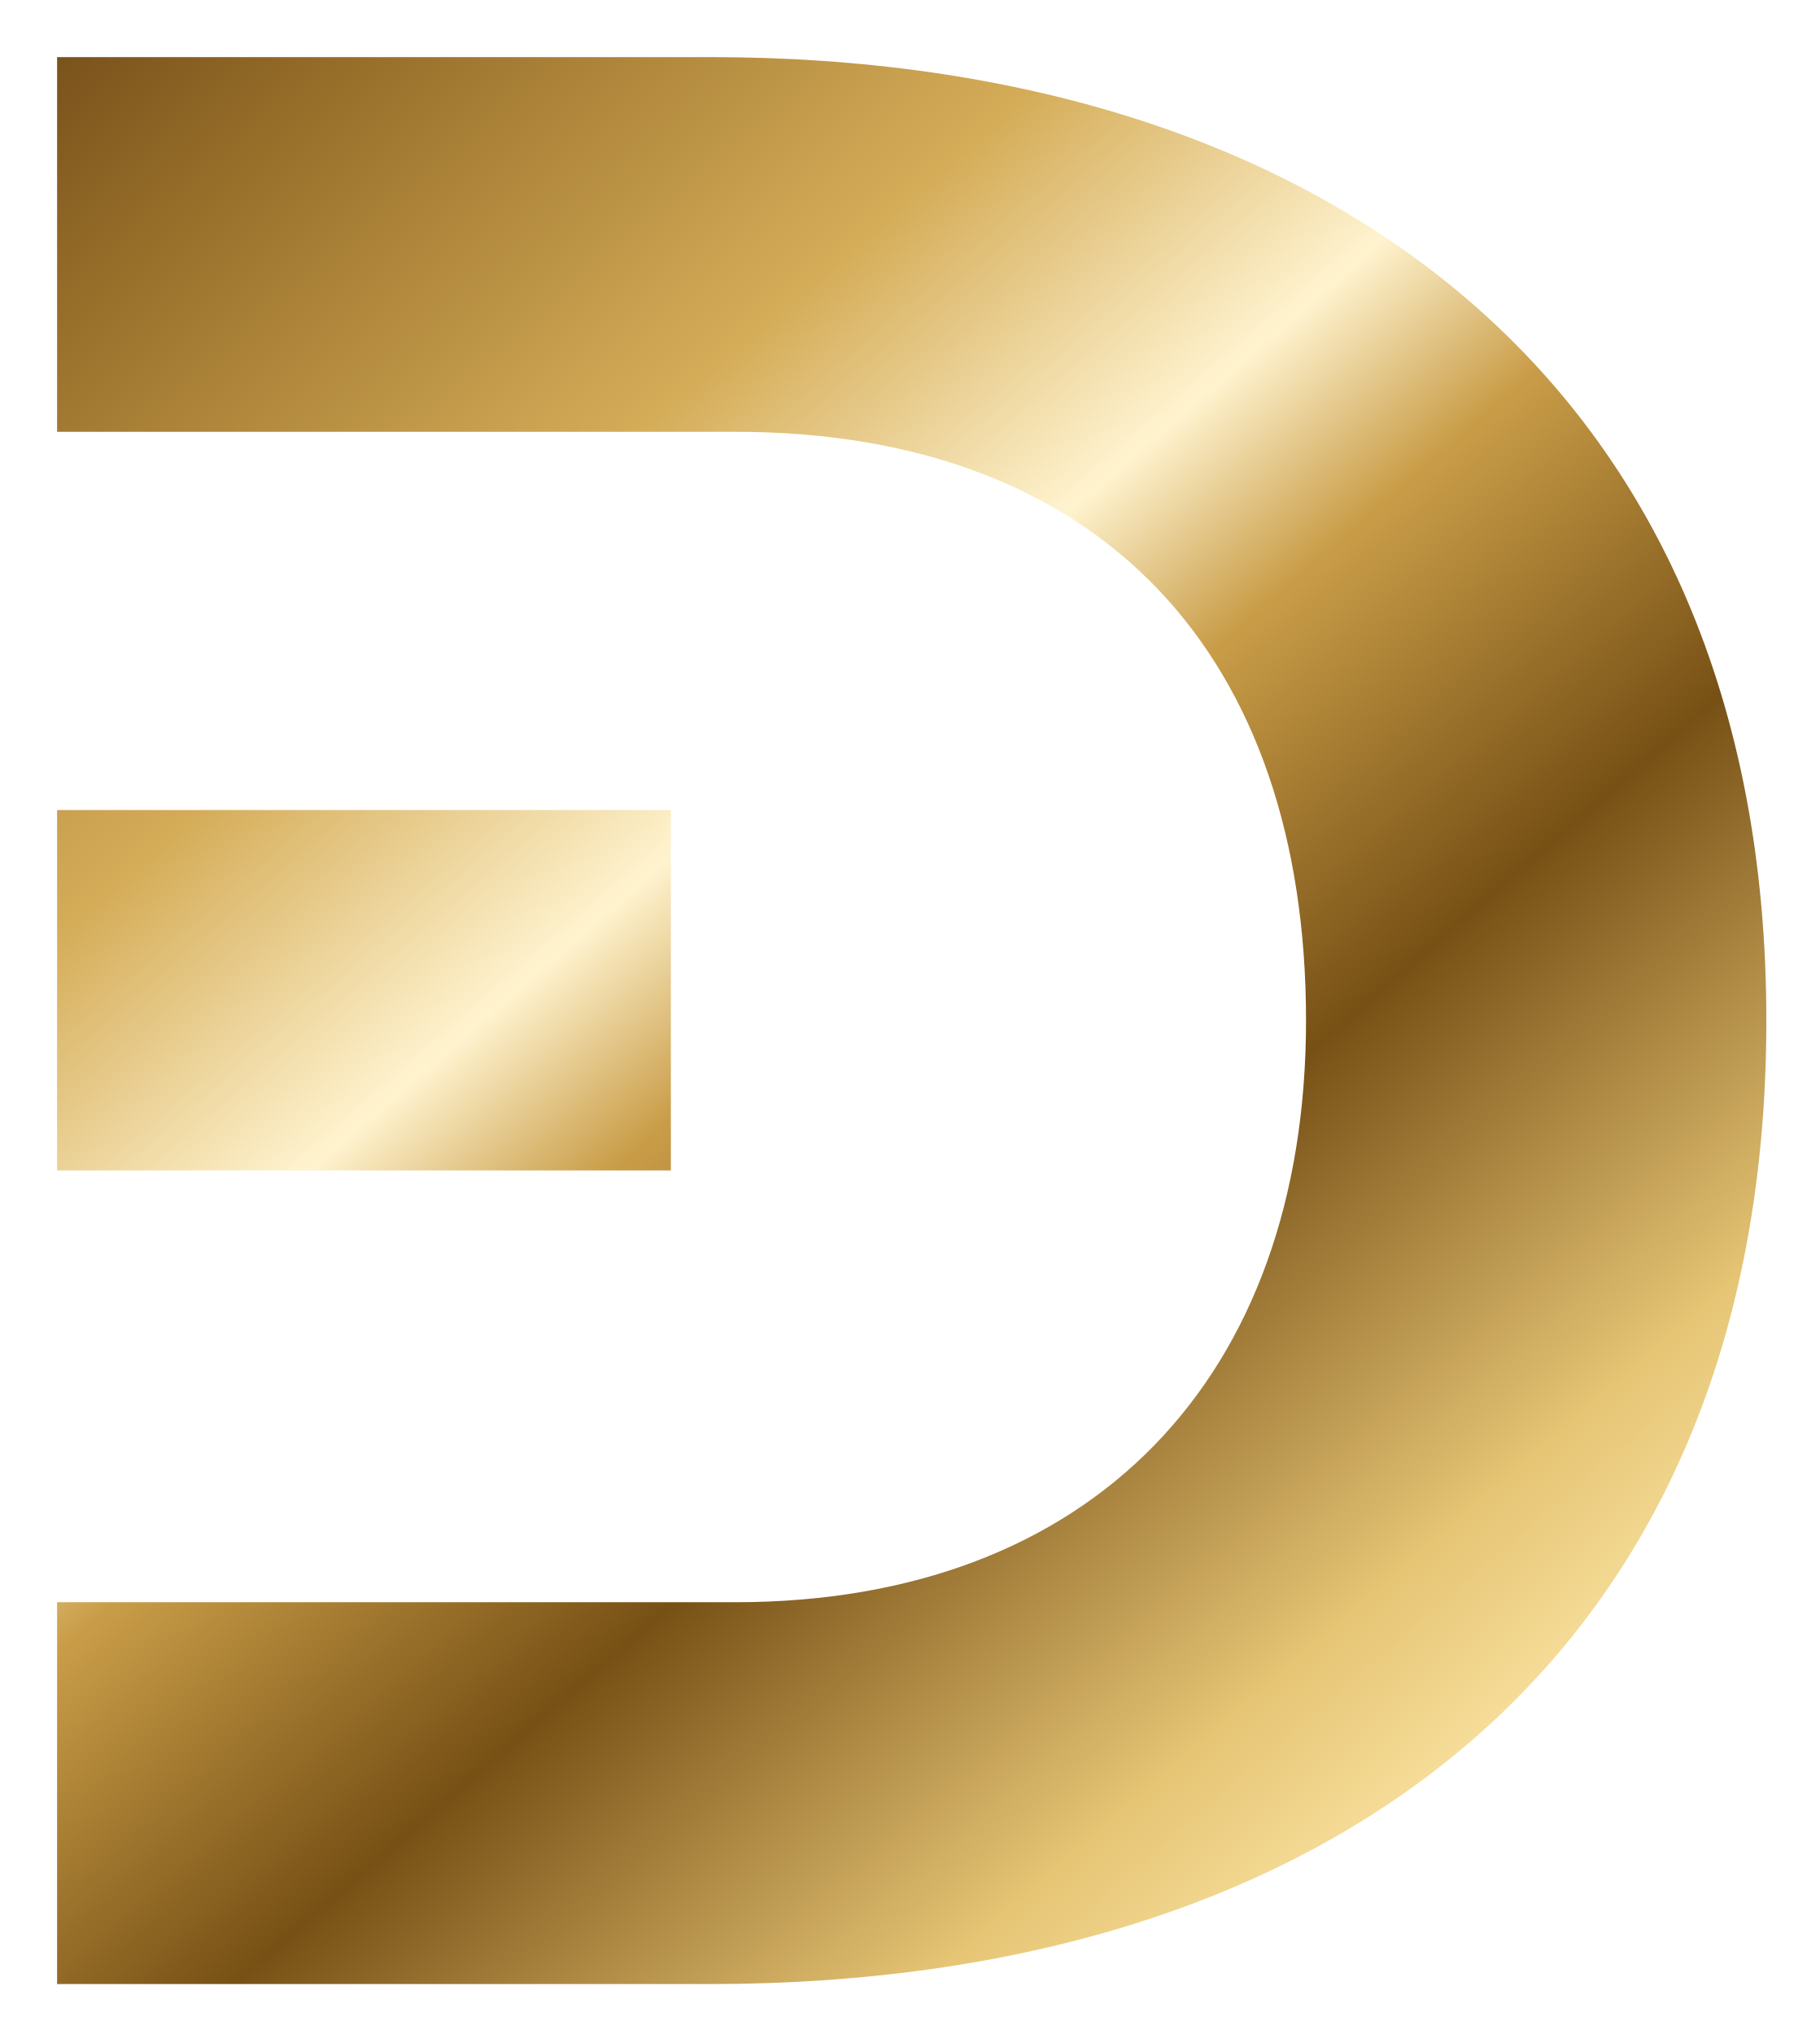
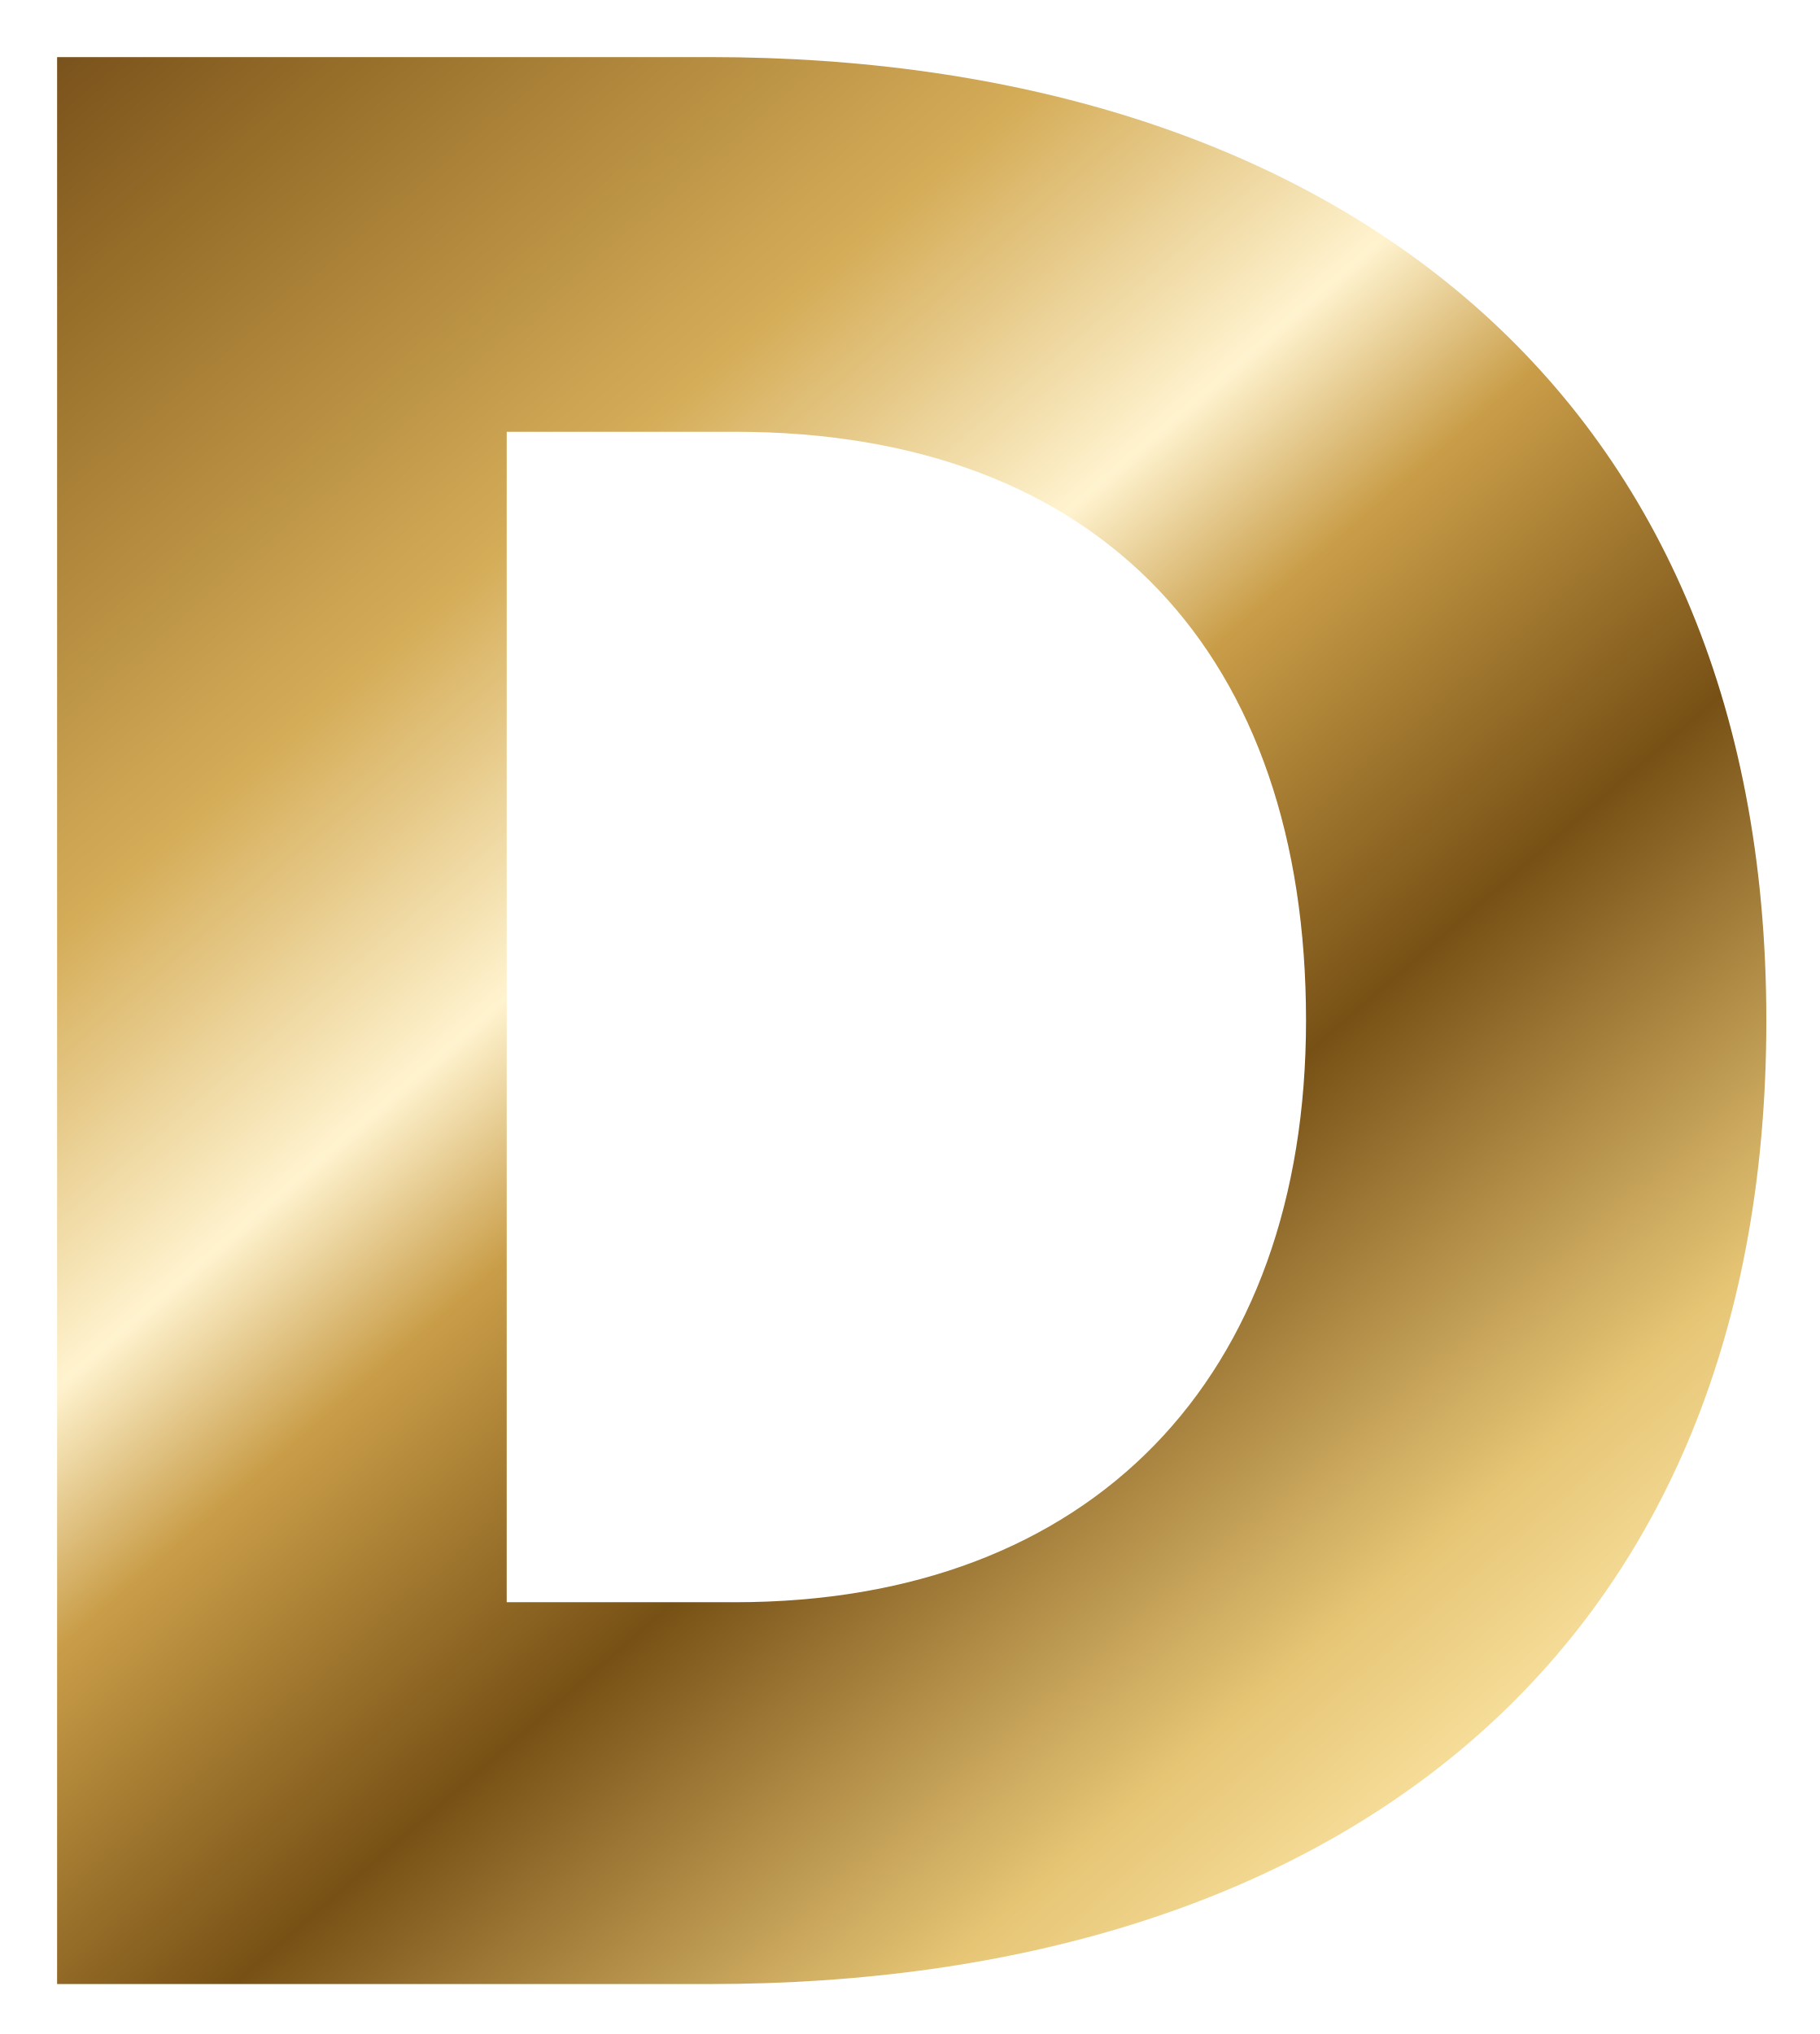
<svg xmlns="http://www.w3.org/2000/svg" viewBox="607 269 51 57">
  <defs>
    <linearGradient id="gold" gradientUnits="userSpaceOnUse" x1="606" y1="266" x2="658" y2="326" spreadMethod="reflect">
      <stop stop-color="#5e3810" />
      <stop offset=".14" stop-color="#99702a" />
      <stop offset=".30" stop-color="#d5ad59" />
      <stop offset=".42" stop-color="#fff3cf" />
      <stop offset=".49" stop-color="#c99d48" />
      <stop offset=".62" stop-color="#775015" />
      <stop offset=".78" stop-color="#e6c575" />
      <stop offset=".88" stop-color="#ffebae" />
      <stop offset="1" stop-color="#aa7a2b" />
      <animateTransform attributeName="gradientTransform" type="translate" values="-10 -5;10 5;-10 -5" dur="14s" repeatCount="indefinite" />
    </linearGradient>
  </defs>
-   <g fill="url(#gold)">
-     <rect x="608.6" y="291.7" width="17.2" height="10.1" />
-     <path d="M626.9,270.6h-18.3v10.5h12.6h6.4c10.3,0,16,6.3,16,16.5c0,10-6,16.3-16,16.3h-6.4h-12.6v10.7h18.3c17.1,0,29.6-8.9,29.6-27C656.5,279.6,643.9,270.6,626.9,270.6z" />
-   </g>
+   <path fill="url(#gold)" fill-rule="evenodd" d="M608.6 270.6H626.9C643.9 270.6 656.5 279.6 656.5 297.6C656.5 315.7 644 324.6 626.9 324.6H608.6Z M621.2 281.1V313.9H627.6C637.6 313.9 643.6 307.6 643.6 297.6C643.6 287.4 637.9 281.1 627.6 281.1Z" />
</svg>
